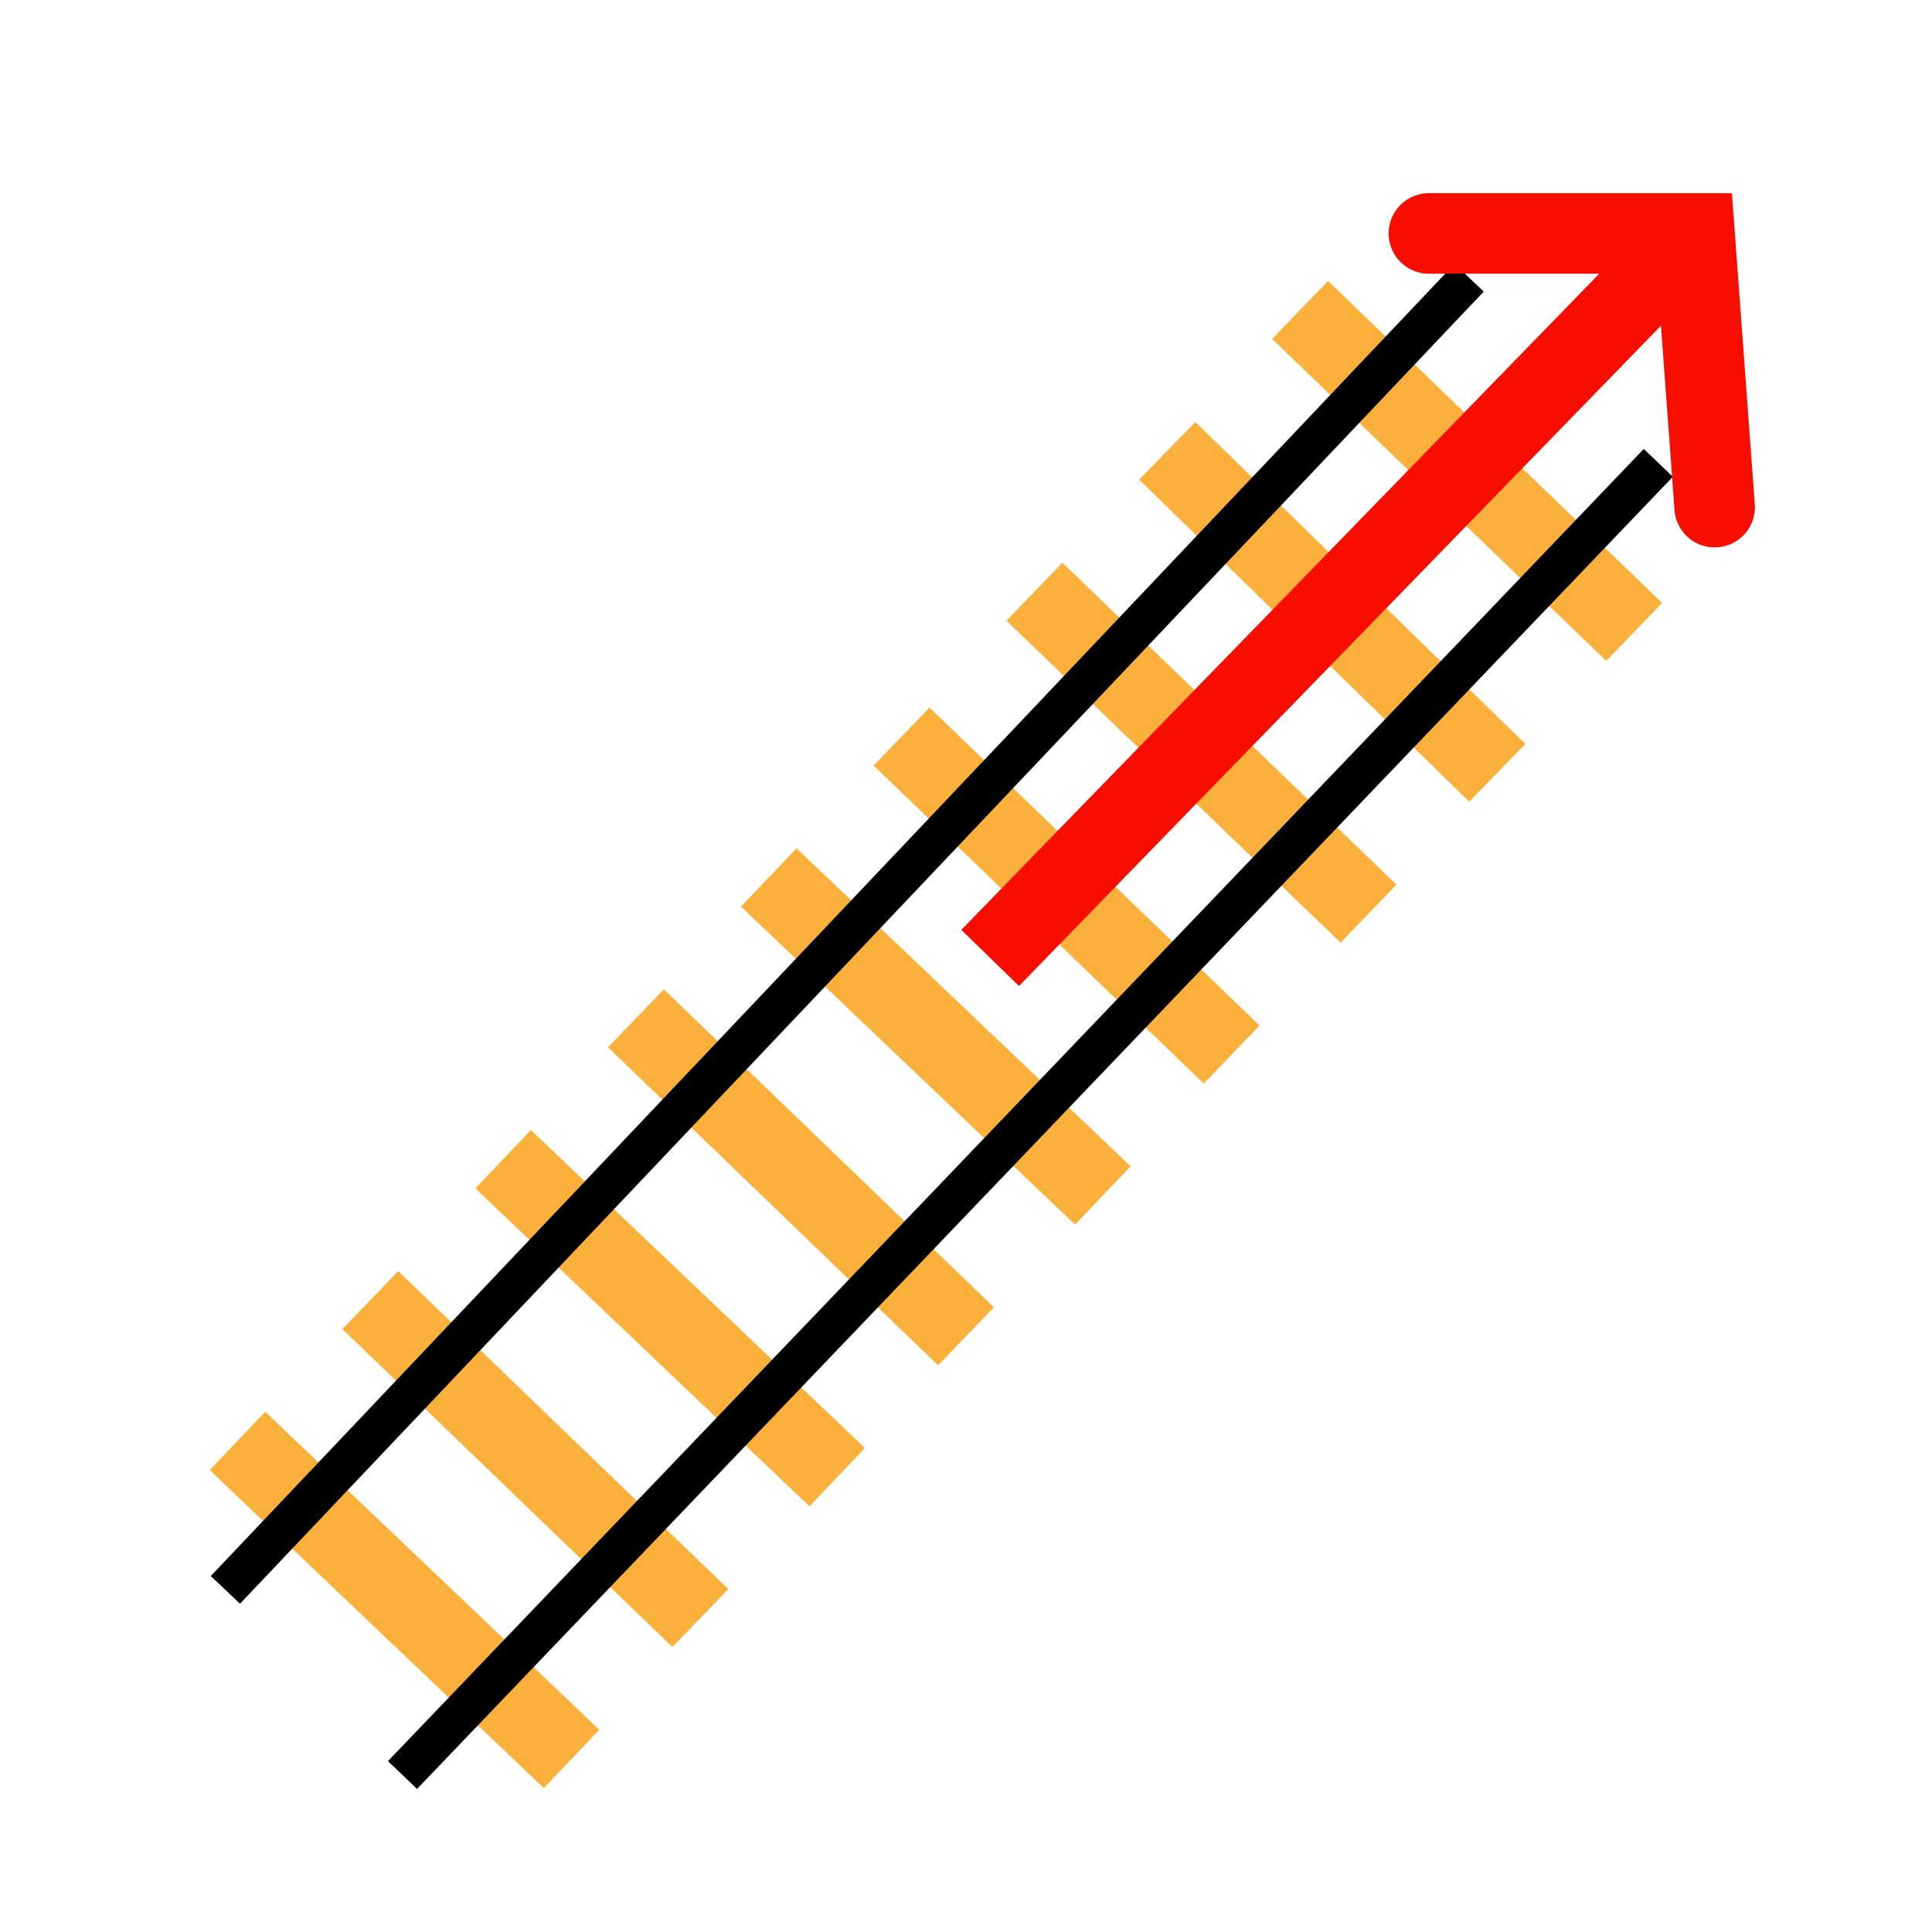
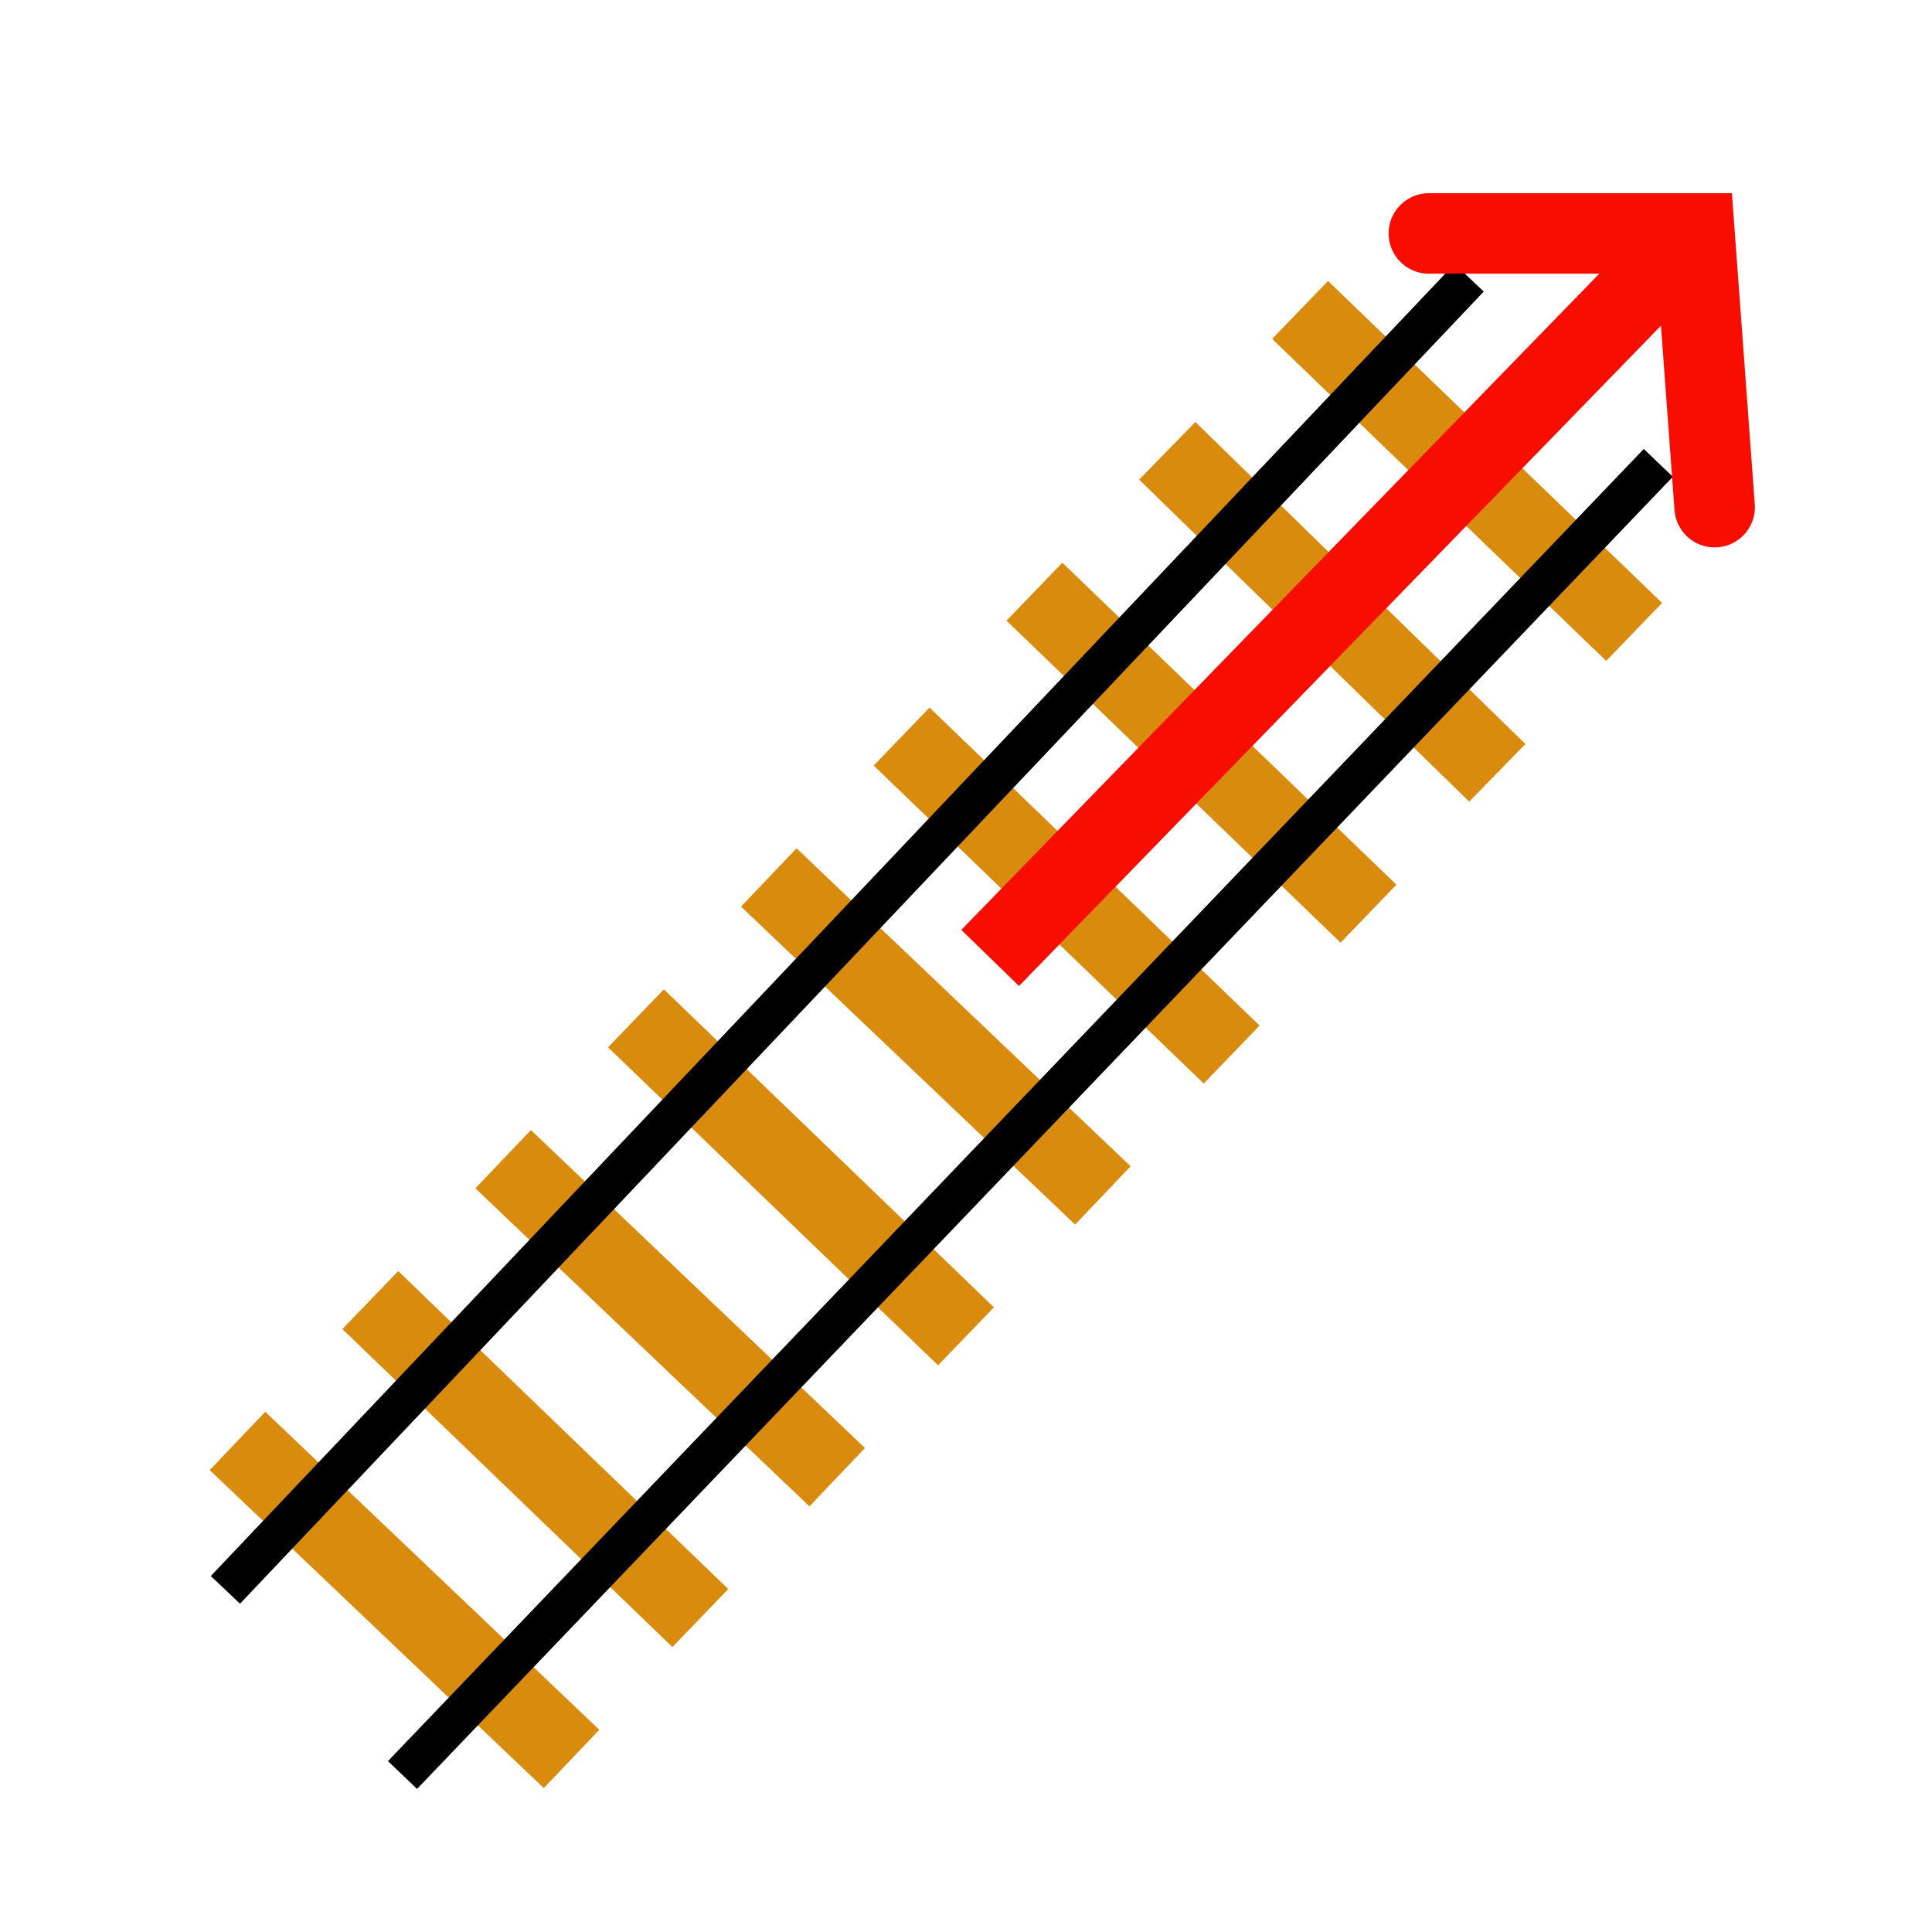
<svg xmlns="http://www.w3.org/2000/svg" version="1.1" id="Layer_1" x="0px" y="0px" viewBox="0 0 48 48" style="enable-background:new 0 0 48 48;" xml:space="preserve">
-   <style type="text/css">
+   <defs id="defs924" />
+   <style type="text/css" id="style893">
	.st0{fill:none;stroke:#FBB03B;stroke-width:2;stroke-miterlimit:10;}
	.st1{fill:none;stroke:#000000;stroke-miterlimit:10;}
	.st2{stroke:#F80E00;stroke-width:2;stroke-miterlimit:10;}
	.st3{fill:none;stroke:#F80E00;stroke-width:2;stroke-linecap:round;stroke-miterlimit:10;}
</style>
-   <line class="st0" x1="5.9" y1="35.8" x2="14.2" y2="43.7" />
-   <line class="st0" x1="9.2" y1="32.3" x2="17.4" y2="40.2" />
-   <line class="st0" x1="12.5" y1="28.8" x2="20.8" y2="36.7" />
-   <line class="st0" x1="15.8" y1="25.3" x2="24" y2="33.2" />
-   <line class="st0" x1="19.1" y1="21.8" x2="27.4" y2="29.7" />
-   <line class="st0" x1="22.4" y1="18.3" x2="30.6" y2="26.2" />
-   <line class="st0" x1="25.7" y1="14.7" x2="34" y2="22.7" />
-   <line class="st0" x1="29" y1="11.2" x2="37.2" y2="19.2" />
-   <line class="st0" x1="32.3" y1="7.7" x2="40.6" y2="15.7" />
-   <line class="st1" x1="5.6" y1="39.5" x2="36.5" y2="6.9" />
-   <line class="st1" x1="10" y1="44.1" x2="41.2" y2="11.5" />
-   <line class="st2" x1="24.6" y1="23.8" x2="42.1" y2="5.8" />
-   <polyline class="st3" points="42.6,12.6 42.1,5.8 35.5,5.8 " />
+   <line class="st0" x1="5.9" y1="35.8" x2="14.2" y2="43.7" id="line895" style="stroke:#d98b0d;stroke-opacity:1" />
+   <line class="st0" x1="9.2" y1="32.3" x2="17.4" y2="40.2" id="line897" style="stroke:#d98b0d;stroke-opacity:1" />
+   <line class="st0" x1="12.5" y1="28.8" x2="20.8" y2="36.7" id="line899" style="stroke:#d98b0d;stroke-opacity:1" />
+   <line class="st0" x1="15.8" y1="25.3" x2="24" y2="33.2" id="line901" style="stroke:#d98b0d;stroke-opacity:1" />
+   <line class="st0" x1="19.1" y1="21.8" x2="27.4" y2="29.7" id="line903" style="stroke:#d98b0d;stroke-opacity:1" />
+   <line class="st0" x1="22.4" y1="18.3" x2="30.6" y2="26.2" id="line905" style="stroke:#d98b0d;stroke-opacity:1" />
+   <line class="st0" x1="25.7" y1="14.7" x2="34" y2="22.7" id="line907" style="stroke:#d98b0d;stroke-opacity:1" />
+   <line class="st0" x1="29" y1="11.2" x2="37.2" y2="19.2" id="line909" style="stroke:#d98b0d;stroke-opacity:1" />
+   <line class="st0" x1="32.3" y1="7.7" x2="40.6" y2="15.7" id="line911" style="stroke:#d98b0d;stroke-opacity:1" />
+   <line class="st1" x1="5.6" y1="39.5" x2="36.5" y2="6.9" id="line913" />
+   <line class="st1" x1="10" y1="44.1" x2="41.2" y2="11.5" id="line915" />
+   <line class="st2" x1="24.6" y1="23.8" x2="42.1" y2="5.8" id="line917" />
+   <polyline class="st3" points="42.6,12.6 42.1,5.8 35.5,5.8 " id="polyline919" />
</svg>
